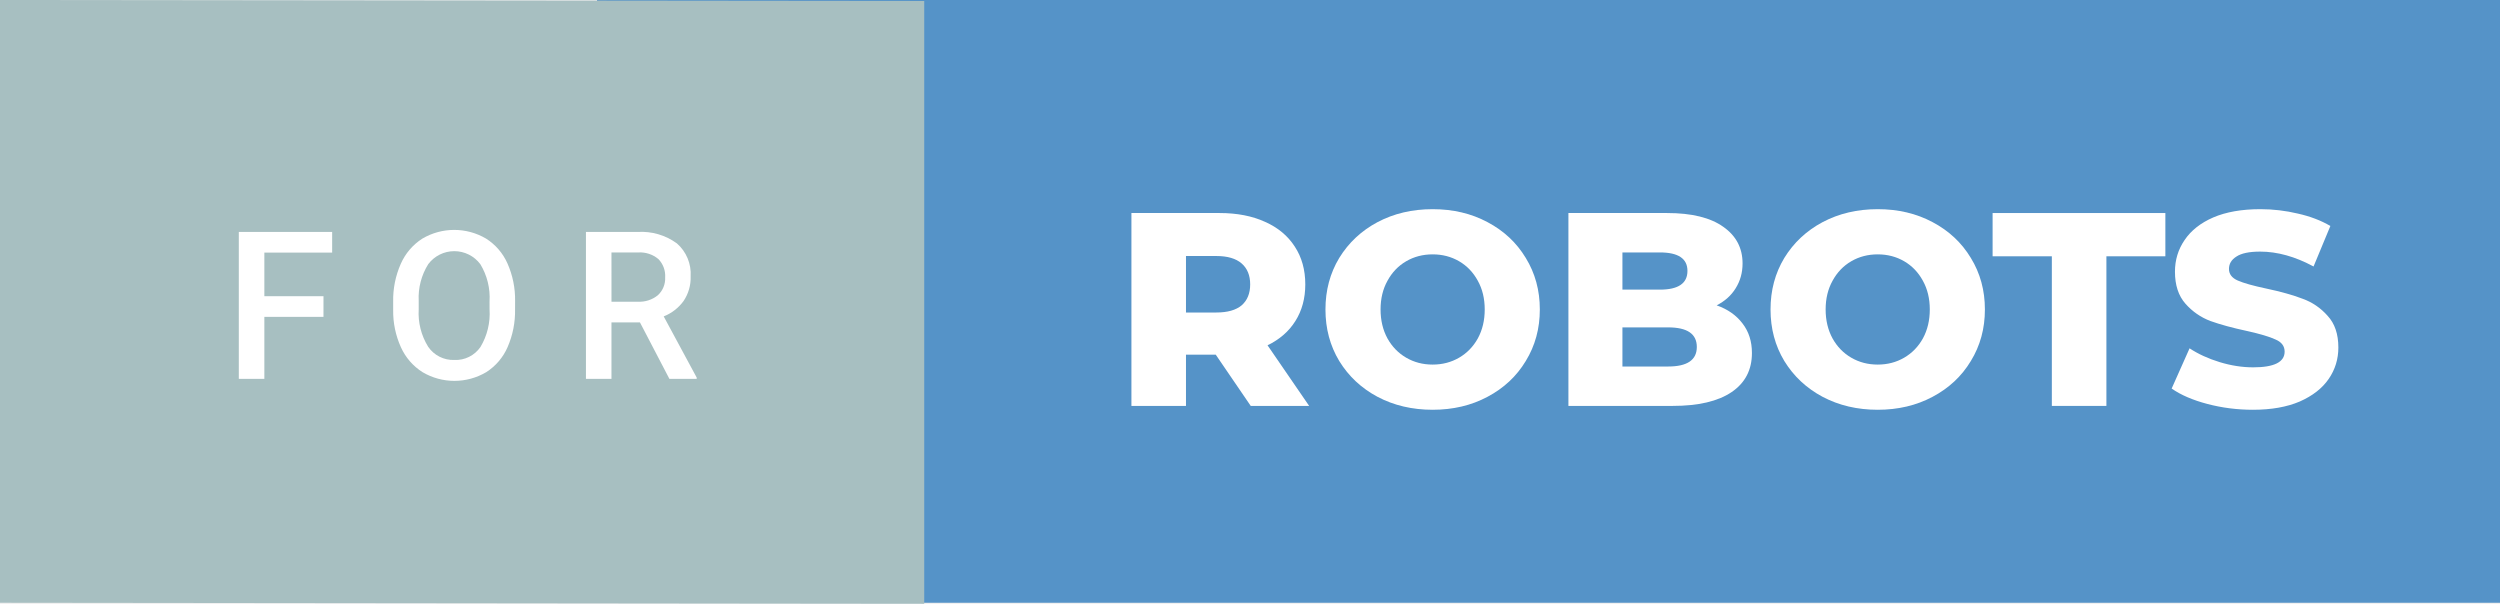
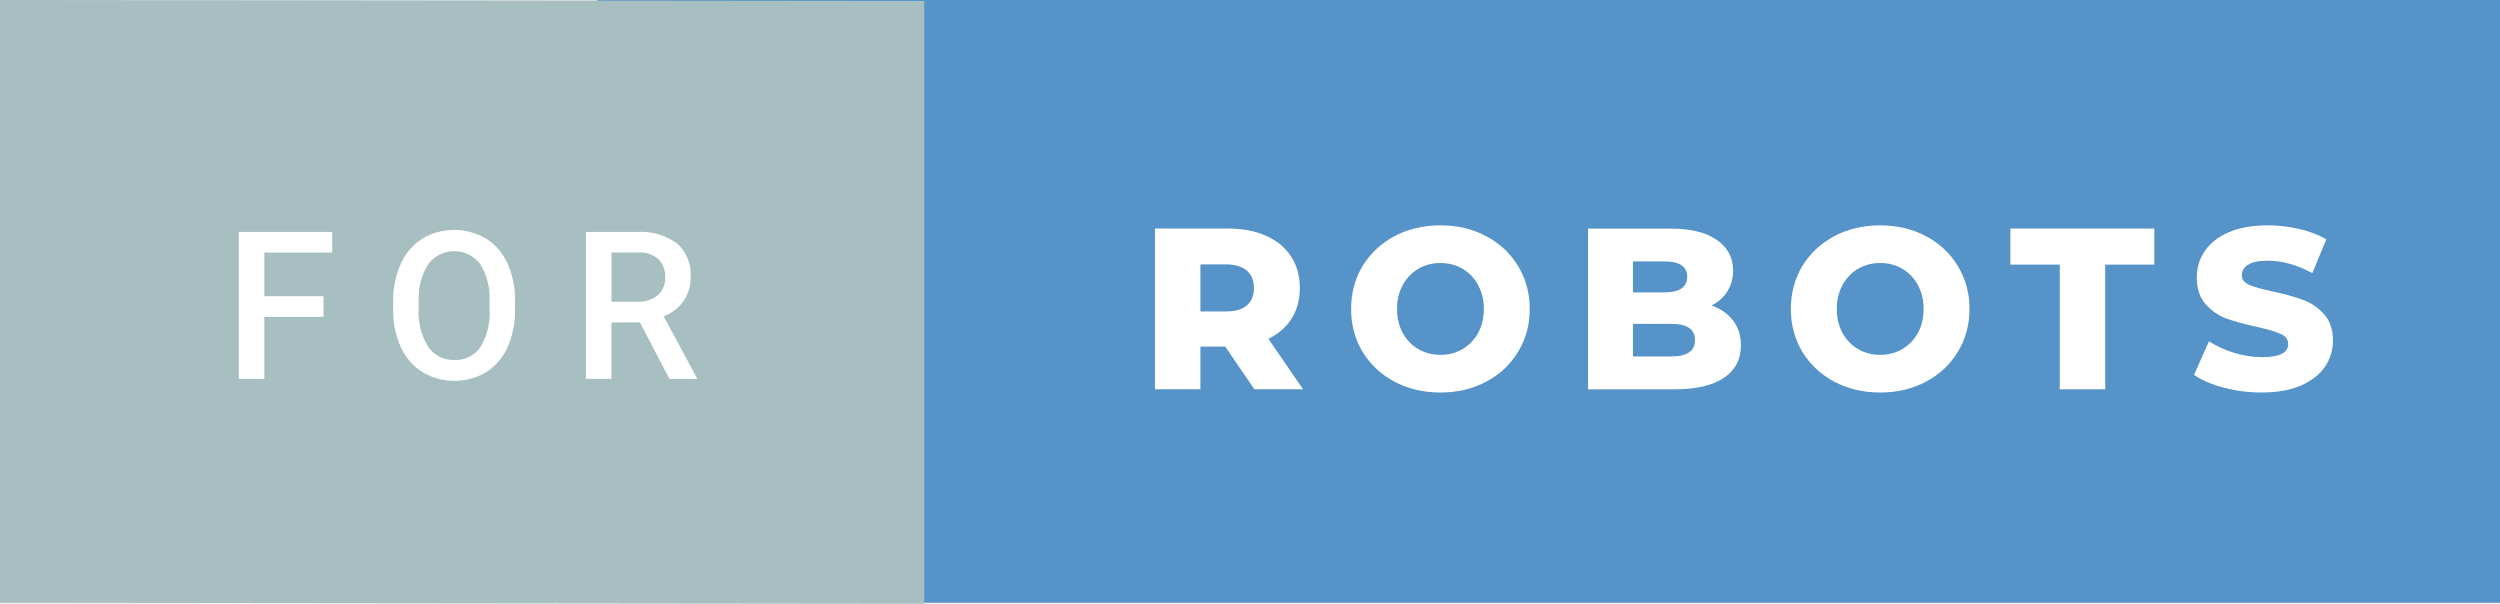
<svg xmlns="http://www.w3.org/2000/svg" width="145.167" height="35.059" viewBox="0 0 145.167 35.059">
  <g>
    <rect x="34.667" width="110.5" height="35" style="fill: #5593c8" />
    <polygon points="53.667 35.059 0 35 0 0 53.667 0.059 53.667 35.059" style="fill: #a7bfc1" />
    <g>
      <path d="M18.783,18.4H15.35V22H13.867V13.469h5.42v1.2H15.35V17.2h3.434Z" style="fill: #fff" />
      <path d="M29.908,17.957a5.234,5.234,0,0,1-.434,2.2,3.278,3.278,0,0,1-1.239,1.453,3.635,3.635,0,0,1-3.7,0,3.329,3.329,0,0,1-1.254-1.444A5.07,5.07,0,0,1,22.83,18v-.48a5.189,5.189,0,0,1,.442-2.2,3.325,3.325,0,0,1,1.248-1.462,3.643,3.643,0,0,1,3.7-.006,3.283,3.283,0,0,1,1.245,1.441,5.178,5.178,0,0,1,.445,2.188Zm-1.482-.445a3.729,3.729,0,0,0-.536-2.174,1.892,1.892,0,0,0-3.023,0,3.657,3.657,0,0,0-.554,2.13v.492a3.7,3.7,0,0,0,.548,2.174,1.764,1.764,0,0,0,1.521.768,1.743,1.743,0,0,0,1.515-.75,3.781,3.781,0,0,0,.53-2.191Z" style="fill: #fff" />
      <path d="M37.159,18.719H35.506V22H34.024V13.469h3a3.489,3.489,0,0,1,2.279.663,2.344,2.344,0,0,1,.8,1.917,2.4,2.4,0,0,1-.413,1.434,2.623,2.623,0,0,1-1.151.889l1.916,3.553V22H38.87Zm-1.652-1.2H37.03a1.694,1.694,0,0,0,1.172-.378,1.318,1.318,0,0,0,.422-1.034,1.4,1.4,0,0,0-.39-1.061,1.655,1.655,0,0,0-1.163-.387H35.506Z" style="fill: #fff" />
    </g>
  </g>
  <rect style="fill:#5593c8;fill-opacity:1" width="71.289" height="16.743" x="65.852" y="11.152" />
  <g style="font-style:normal;font-variant:normal;font-weight:800;font-stretch:normal;font-size:17.333px;line-height:1.25;font-family:Montserrat;-inkscape-font-specification:'Montserrat Ultra-Bold';letter-spacing:0px;word-spacing:0px;fill:#ffffff;fill-opacity:1;stroke:none">
-     <path d="m 70.594,20.594 h -1.728 v 2.976 h -3.168 v -11.2 h 5.12 q 1.52,0 2.64,0.512 1.12,0.496 1.728,1.44 0.608,0.928 0.608,2.192 0,1.216 -0.576,2.128 -0.56,0.896 -1.616,1.408 l 2.416,3.52 h -3.392 z m 2,-4.08 q 0,-0.784 -0.496,-1.216 -0.496,-0.432 -1.472,-0.432 h -1.76 v 3.28 h 1.76 q 0.976,0 1.472,-0.416 0.496,-0.432 0.496,-1.216 z" style="font-style:normal;font-variant:normal;font-weight:normal;font-stretch:normal;font-size:16px;font-family:Montserrat;-inkscape-font-specification:Montserrat" />
-     <path d="m 83.189,23.794 q -1.776,0 -3.2,-0.752 -1.408,-0.752 -2.224,-2.08 -0.8,-1.328 -0.8,-2.992 0,-1.664 0.8,-2.992 0.816,-1.328 2.224,-2.08 1.424,-0.752 3.2,-0.752 1.776,0 3.184,0.752 1.424,0.752 2.224,2.08 0.816,1.328 0.816,2.992 0,1.664 -0.816,2.992 -0.8,1.328 -2.224,2.08 -1.408,0.752 -3.184,0.752 z m 0,-2.624 q 0.848,0 1.536,-0.4 0.688,-0.4 1.088,-1.12 0.4,-0.736 0.4,-1.68 0,-0.944 -0.4,-1.664 -0.4,-0.736 -1.088,-1.136 -0.688,-0.4 -1.536,-0.4 -0.848,0 -1.536,0.4 -0.688,0.4 -1.088,1.136 -0.4,0.72 -0.4,1.664 0,0.944 0.4,1.68 0.4,0.72 1.088,1.12 0.688,0.4 1.536,0.4 z" style="font-style:normal;font-variant:normal;font-weight:normal;font-stretch:normal;font-size:16px;font-family:Montserrat;-inkscape-font-specification:Montserrat" />
-     <path d="m 99.681,17.73 q 0.96,0.336 1.504,1.056 0.544,0.704 0.544,1.712 0,1.472 -1.184,2.272 -1.184,0.8 -3.424,0.8 h -6.048 v -11.2 h 5.728 q 2.144,0 3.264,0.8 1.12,0.784 1.12,2.128 0,0.8 -0.4,1.44 -0.384,0.624 -1.104,0.992 z m -5.472,-3.072 v 2.16 h 2.176 q 1.6,0 1.6,-1.088 0,-1.072 -1.6,-1.072 z m 2.656,6.624 q 1.664,0 1.664,-1.136 0,-1.136 -1.664,-1.136 h -2.656 v 2.272 z" style="font-style:normal;font-variant:normal;font-weight:normal;font-stretch:normal;font-size:16px;font-family:Montserrat;-inkscape-font-specification:Montserrat" />
-     <path d="m 109.033,23.794 q -1.776,0 -3.2,-0.752 -1.408,-0.752 -2.224,-2.08 -0.8,-1.328 -0.8,-2.992 0,-1.664 0.8,-2.992 0.816,-1.328 2.224,-2.08 1.424,-0.752 3.2,-0.752 1.776,0 3.184,0.752 1.424,0.752 2.224,2.08 0.816,1.328 0.816,2.992 0,1.664 -0.816,2.992 -0.8,1.328 -2.224,2.08 -1.408,0.752 -3.184,0.752 z m 0,-2.624 q 0.848,0 1.536,-0.4 0.688,-0.4 1.088,-1.12 0.4,-0.736 0.4,-1.68 0,-0.944 -0.4,-1.664 -0.4,-0.736 -1.088,-1.136 -0.688,-0.4 -1.536,-0.4 -0.848,0 -1.536,0.4 -0.688,0.4 -1.088,1.136 -0.4,0.72 -0.4,1.664 0,0.944 0.4,1.68 0.4,0.72 1.088,1.12 0.688,0.4 1.536,0.4 z" style="font-style:normal;font-variant:normal;font-weight:normal;font-stretch:normal;font-size:16px;font-family:Montserrat;-inkscape-font-specification:Montserrat" />
-     <path d="m 119.144,14.882 h -3.44 v -2.512 h 10.032 v 2.512 h -3.424 v 8.688 h -3.168 z" style="font-style:normal;font-variant:normal;font-weight:normal;font-stretch:normal;font-size:16px;font-family:Montserrat;-inkscape-font-specification:Montserrat" />
-     <path d="m 130.821,23.794 q -1.36,0 -2.64,-0.336 -1.28,-0.336 -2.08,-0.896 l 1.04,-2.336 q 0.752,0.496 1.744,0.8 0.992,0.304 1.952,0.304 1.824,0 1.824,-0.912 0,-0.48 -0.528,-0.704 -0.512,-0.24 -1.664,-0.496 -1.264,-0.272 -2.112,-0.576 -0.848,-0.32 -1.456,-1.008 -0.608,-0.688 -0.608,-1.856 0,-1.024 0.56,-1.84 0.56,-0.832 1.664,-1.312 1.12,-0.48 2.736,-0.48 1.104,0 2.176,0.256 1.072,0.24 1.888,0.72 l -0.976,2.352 q -1.6,-0.864 -3.104,-0.864 -0.944,0 -1.376,0.288 -0.432,0.272 -0.432,0.72 0,0.448 0.512,0.672 0.512,0.224 1.648,0.464 1.28,0.272 2.112,0.592 0.848,0.304 1.456,0.992 0.624,0.672 0.624,1.84 0,1.008 -0.56,1.824 -0.56,0.816 -1.68,1.312 -1.12,0.48 -2.72,0.48 z" style="font-style:normal;font-variant:normal;font-weight:normal;font-stretch:normal;font-size:16px;font-family:Montserrat;-inkscape-font-specification:Montserrat" />
+     <path d="m 71.144,20.125 h -1.44 v 2.48 h -2.64 v -9.333 h 4.267 q 1.267,0 2.2,0.427 0.933,0.413 1.44,1.2 0.507,0.773 0.507,1.827 0,1.013 -0.48,1.773 -0.467,0.747 -1.347,1.173 l 2.013,2.933 h -2.827 z m 1.667,-3.4 q 0,-0.653 -0.413,-1.013 -0.413,-0.36 -1.227,-0.36 H 69.704 v 2.733 h 1.467 q 0.813,0 1.227,-0.347 0.413,-0.36 0.413,-1.013 z" style="font-style:normal;font-variant:normal;font-weight:normal;font-stretch:normal;font-size:13.333px;font-family:Montserrat;-inkscape-font-specification:Montserrat;letter-spacing:2px" />
+     <path d="m 83.641,22.792 q -1.48,0 -2.667,-0.627 -1.173,-0.627 -1.853,-1.733 -0.667,-1.107 -0.667,-2.493 0,-1.387 0.667,-2.493 0.68,-1.107 1.853,-1.733 1.187,-0.627 2.667,-0.627 1.48,0 2.653,0.627 1.187,0.627 1.853,1.733 0.68,1.107 0.68,2.493 0,1.387 -0.68,2.493 -0.667,1.107 -1.853,1.733 -1.173,0.627 -2.653,0.627 z m 0,-2.187 q 0.707,0 1.28,-0.333 0.573,-0.333 0.907,-0.933 0.333,-0.613 0.333,-1.4 0,-0.787 -0.333,-1.387 -0.333,-0.613 -0.907,-0.947 -0.573,-0.333 -1.28,-0.333 -0.707,0 -1.28,0.333 -0.573,0.333 -0.907,0.947 -0.333,0.6 -0.333,1.387 0,0.787 0.333,1.4 0.333,0.6 0.907,0.933 0.573,0.333 1.28,0.333 z" style="font-style:normal;font-variant:normal;font-weight:normal;font-stretch:normal;font-size:13.333px;font-family:Montserrat;-inkscape-font-specification:Montserrat;letter-spacing:2px" />
+     <path d="m 99.384,17.739 q 0.8,0.28 1.253,0.88 0.453,0.587 0.453,1.427 0,1.227 -0.987,1.893 -0.987,0.667 -2.853,0.667 h -5.04 v -9.333 h 4.773 q 1.787,0 2.72,0.667 0.933,0.653 0.933,1.773 0,0.667 -0.333,1.2 -0.32,0.52 -0.92,0.827 z m -4.56,-2.56 v 1.8 h 1.813 q 1.333,0 1.333,-0.907 0,-0.893 -1.333,-0.893 z m 2.213,5.52 q 1.387,0 1.387,-0.947 0,-0.947 -1.387,-0.947 h -2.213 v 1.893 z" style="font-style:normal;font-variant:normal;font-weight:normal;font-stretch:normal;font-size:13.333px;font-family:Montserrat;-inkscape-font-specification:Montserrat;letter-spacing:2px" />
+     <path d="m 109.177,22.792 q -1.48,0 -2.667,-0.627 -1.173,-0.627 -1.853,-1.733 -0.667,-1.107 -0.667,-2.493 0,-1.387 0.667,-2.493 0.68,-1.107 1.853,-1.733 1.187,-0.627 2.667,-0.627 1.48,0 2.653,0.627 1.187,0.627 1.853,1.733 0.68,1.107 0.68,2.493 0,1.387 -0.68,2.493 -0.667,1.107 -1.853,1.733 -1.173,0.627 -2.653,0.627 z m 0,-2.187 q 0.707,0 1.28,-0.333 0.573,-0.333 0.907,-0.933 0.333,-0.613 0.333,-1.4 0,-0.787 -0.333,-1.387 -0.333,-0.613 -0.907,-0.947 -0.573,-0.333 -1.28,-0.333 -0.707,0 -1.28,0.333 -0.573,0.333 -0.907,0.947 -0.333,0.6 -0.333,1.387 0,0.787 0.333,1.4 0.333,0.6 0.907,0.933 0.573,0.333 1.28,0.333 z" style="font-style:normal;font-variant:normal;font-weight:normal;font-stretch:normal;font-size:13.333px;font-family:Montserrat;-inkscape-font-specification:Montserrat;letter-spacing:2px" />
+     <path d="m 119.603,15.365 h -2.867 v -2.093 h 8.36 v 2.093 h -2.853 v 7.24 h -2.64 z" style="font-style:normal;font-variant:normal;font-weight:normal;font-stretch:normal;font-size:13.333px;font-family:Montserrat;-inkscape-font-specification:Montserrat;letter-spacing:2px" />
+     <path d="m 131.334,22.792 q -1.133,0 -2.2,-0.28 -1.067,-0.28 -1.733,-0.747 l 0.867,-1.947 q 0.627,0.413 1.453,0.667 0.827,0.253 1.627,0.253 1.52,0 1.52,-0.76 0,-0.4 -0.44,-0.587 -0.427,-0.2 -1.387,-0.413 -1.053,-0.227 -1.76,-0.48 -0.707,-0.267 -1.213,-0.84 -0.507,-0.573 -0.507,-1.547 0,-0.853 0.467,-1.533 0.467,-0.693 1.387,-1.093 0.933,-0.4 2.28,-0.4 0.92,0 1.813,0.213 0.893,0.2 1.573,0.6 l -0.813,1.96 q -1.333,-0.72 -2.587,-0.72 -0.787,0 -1.147,0.24 -0.36,0.227 -0.36,0.6 0,0.373 0.427,0.56 0.427,0.187 1.373,0.387 1.067,0.227 1.76,0.493 0.707,0.253 1.213,0.827 0.52,0.56 0.52,1.533 0,0.84 -0.467,1.52 -0.467,0.68 -1.4,1.093 -0.933,0.4 -2.267,0.4 z" style="font-style:normal;font-variant:normal;font-weight:normal;font-stretch:normal;font-size:13.333px;font-family:Montserrat;-inkscape-font-specification:Montserrat;letter-spacing:2px" />
  </g>
</svg>
